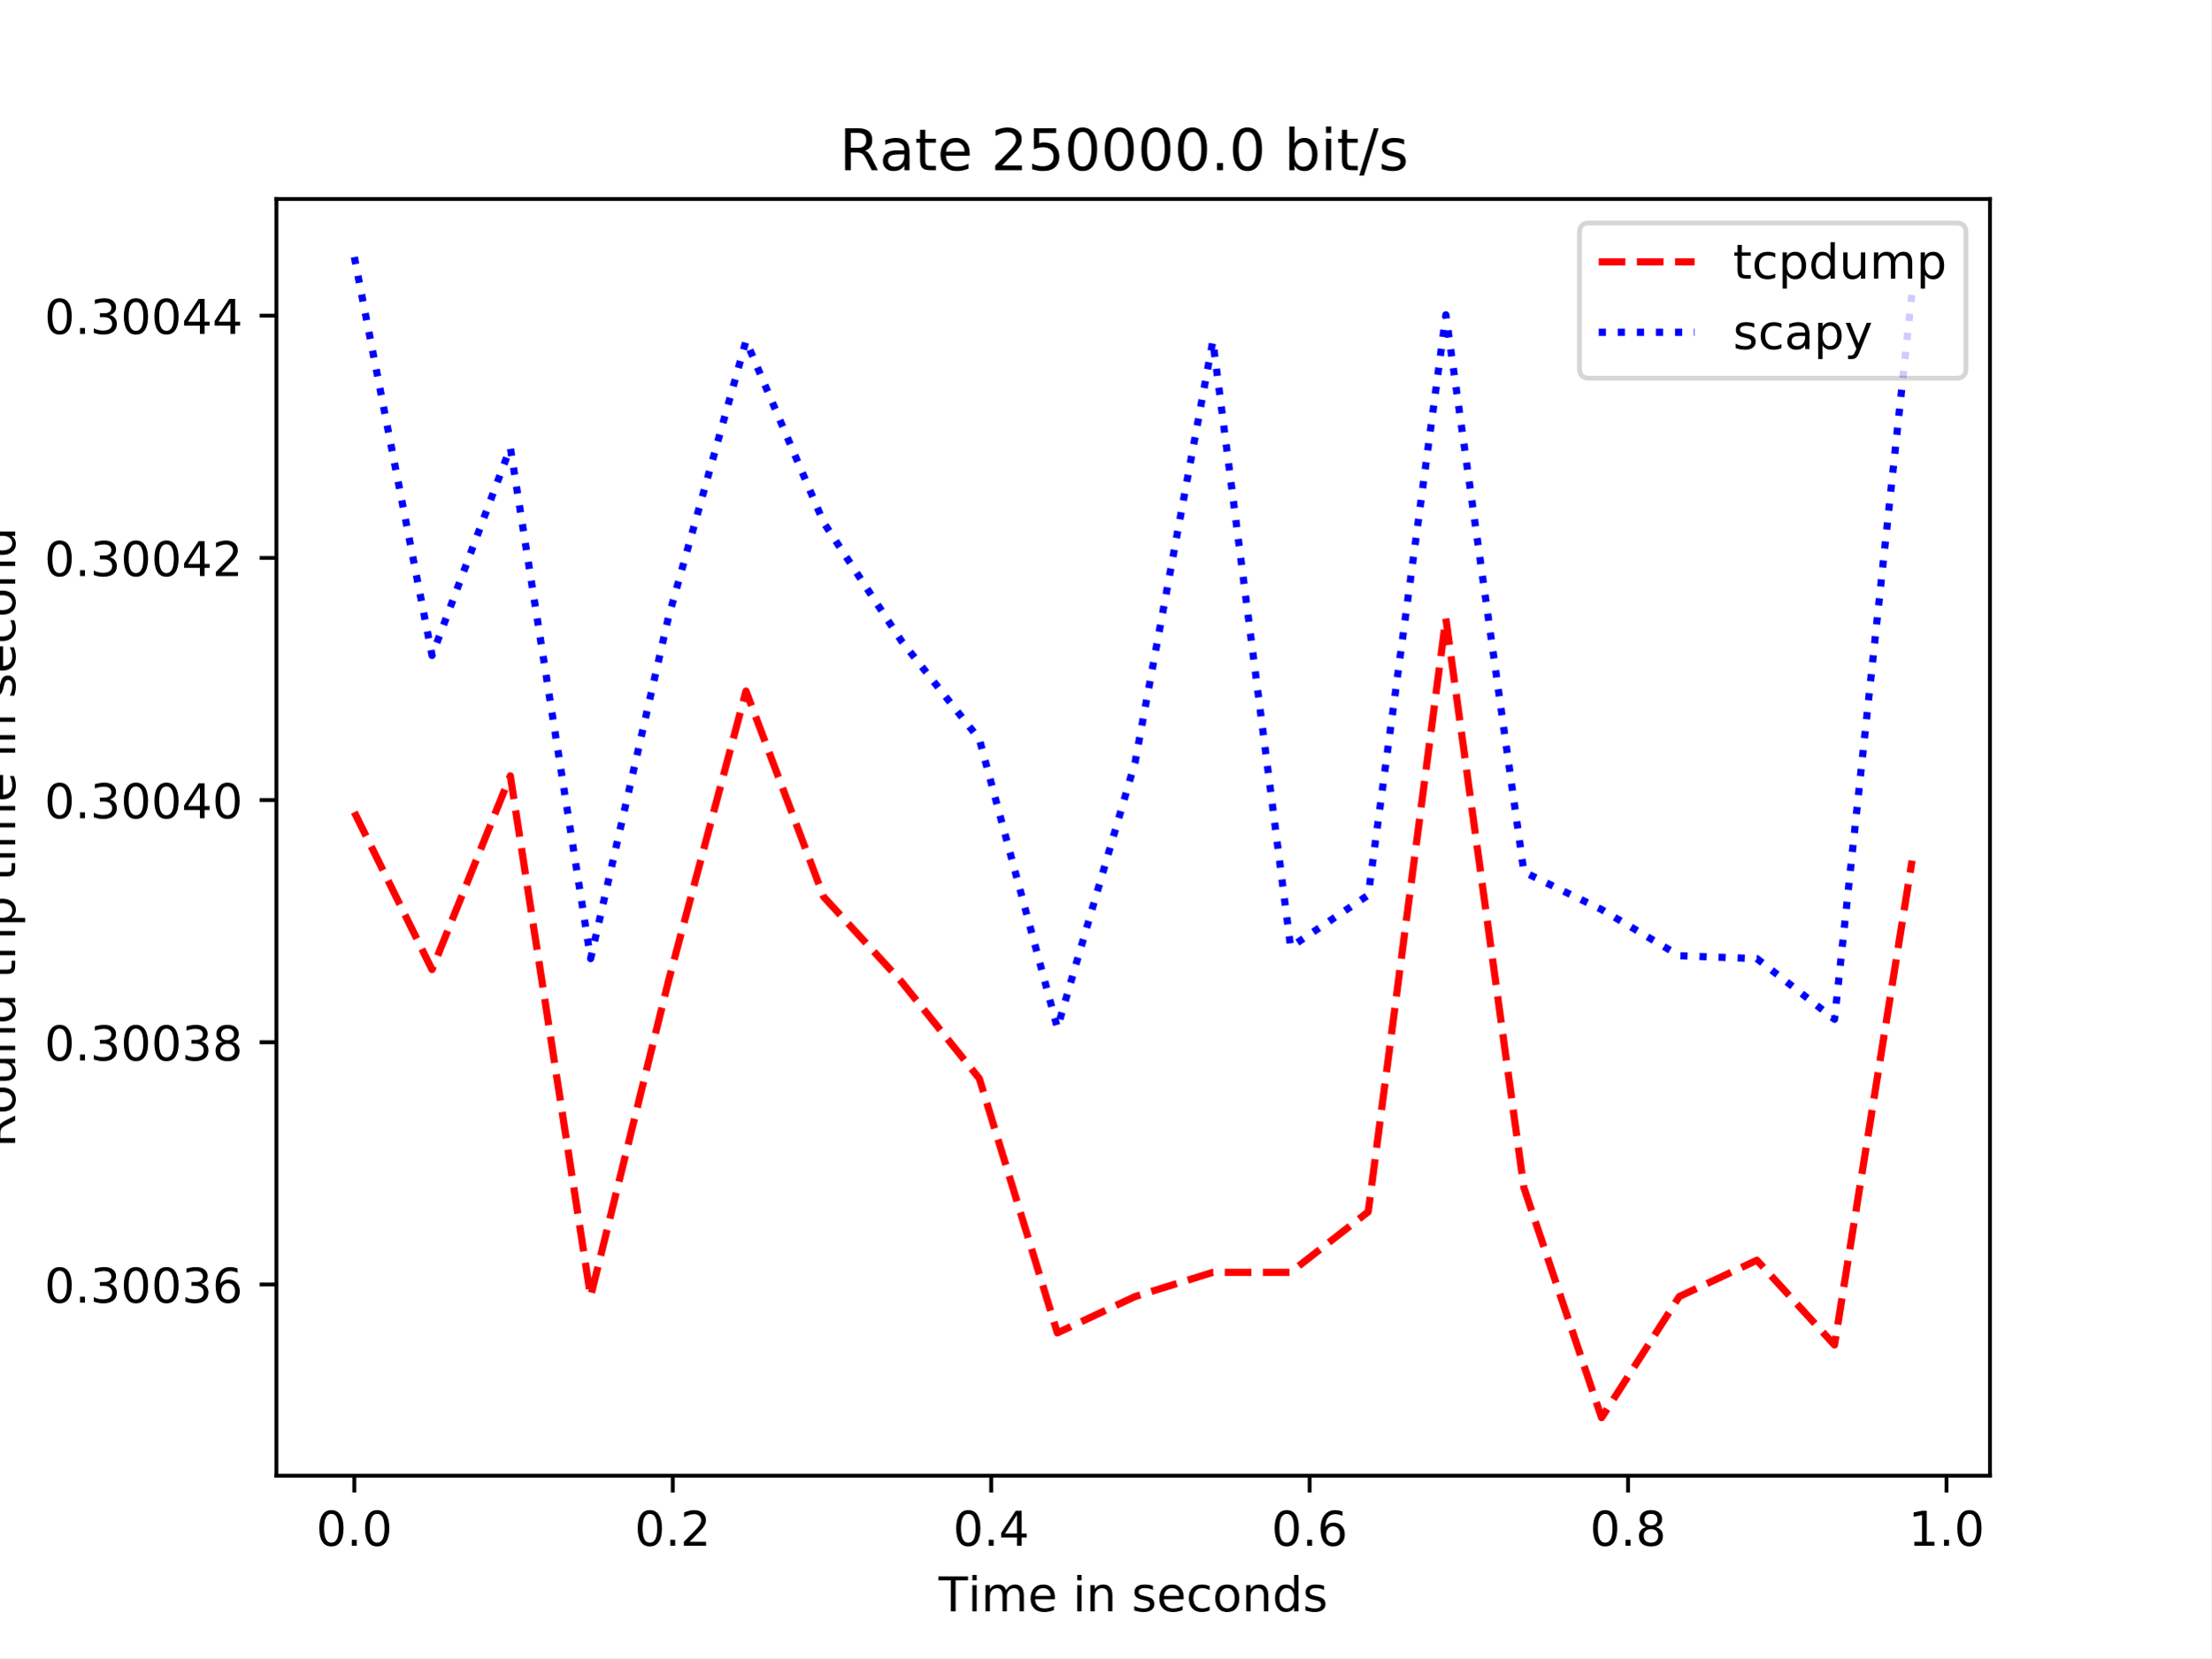
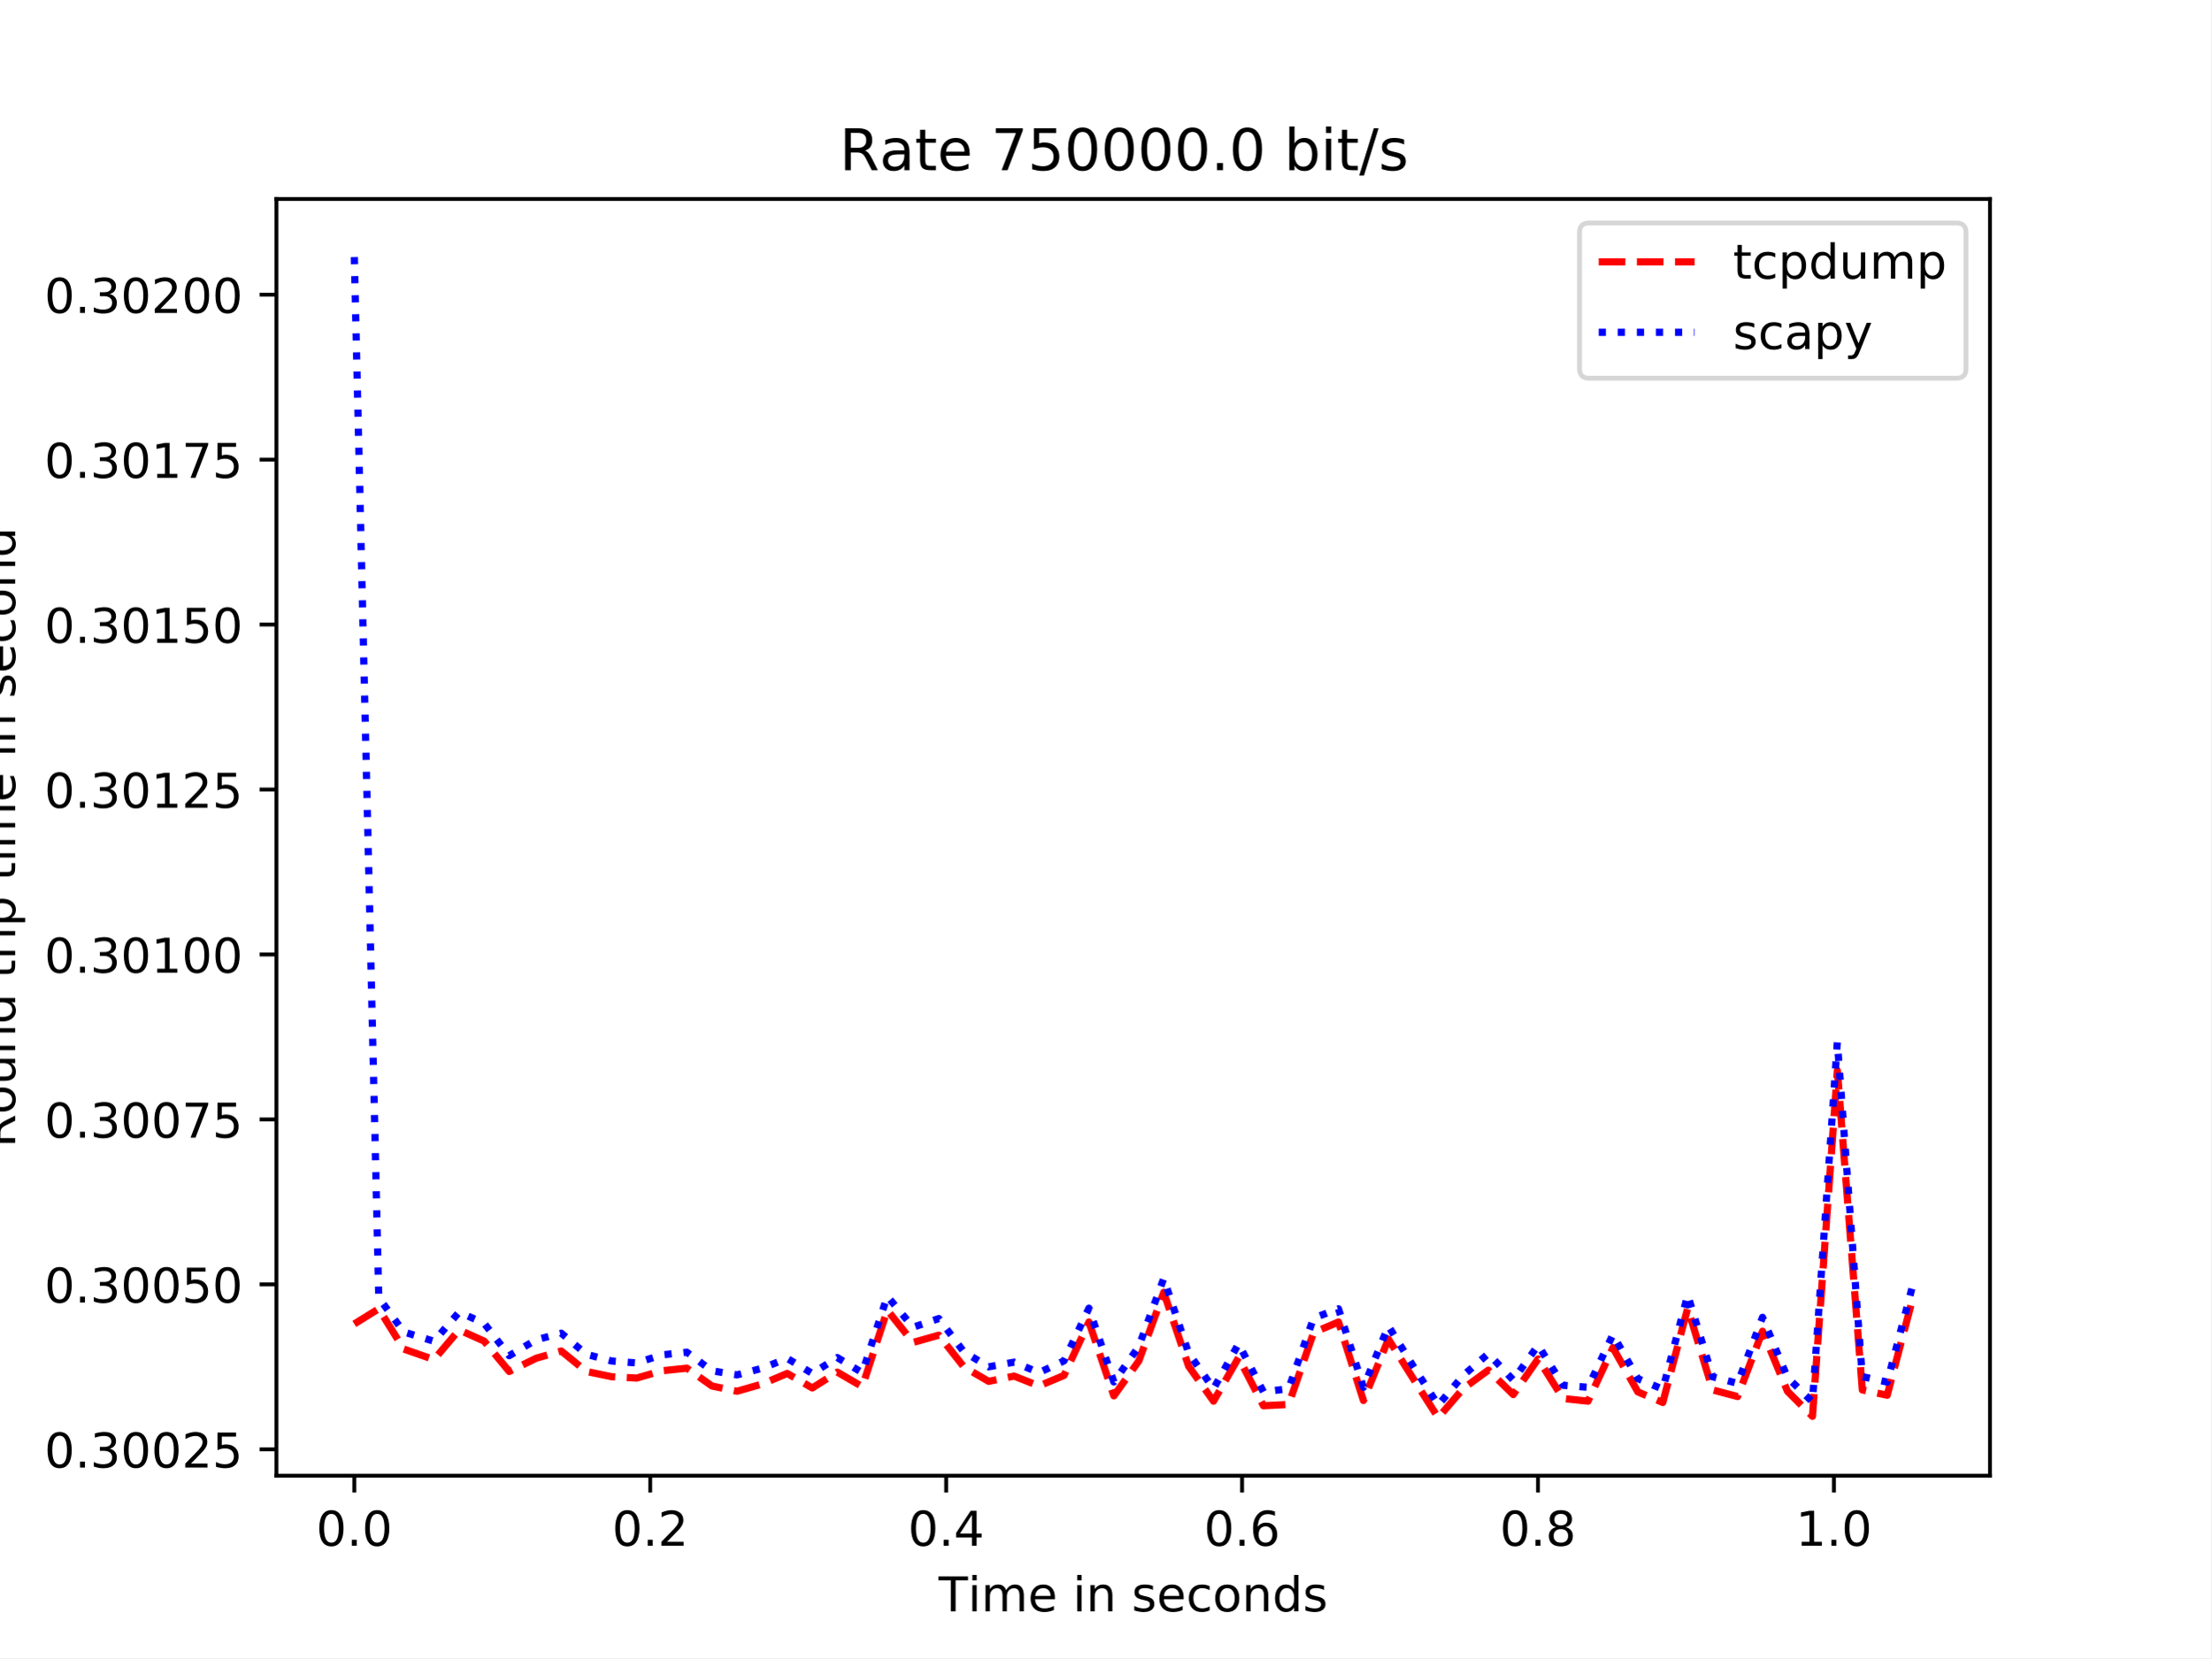
<svg xmlns="http://www.w3.org/2000/svg" xmlns:xlink="http://www.w3.org/1999/xlink" height="345.6pt" version="1.1" viewBox="0 0 460.8 345.6" width="460.8pt">
  <defs>
    <style type="text/css">
*{stroke-linecap:butt;stroke-linejoin:round;}
  </style>
  </defs>
  <g id="figure_1">
    <g id="patch_1">
      <path d="M 0 345.6  L 460.8 345.6  L 460.8 0  L 0 0  z " style="fill:#ffffff;" />
    </g>
    <g id="axes_1">
      <g id="patch_2">
        <path d="M 57.6 307.584  L 414.72 307.584  L 414.72 41.472  L 57.6 41.472  z " style="fill:#ffffff;" />
      </g>
      <g id="matplotlib.axis_1">
        <g id="xtick_1">
          <g id="line2d_1">
            <defs>
-               <path d="M 0 0  L 0 3.5  " id="mb7ab7a6551" style="stroke:#000000;stroke-width:0.8;" />
-             </defs>
-             <g>
-               <use style="stroke:#000000;stroke-width:0.8;" x="73.833" xlink:href="#mb7ab7a6551" y="307.584" />
+               <path d="M 0 0  L 0 3.5  " id="m4fd2945816" style="stroke:#000000;stroke-width:0.8;" />
+             </defs>
+             <g>
+               <use style="stroke:#000000;stroke-width:0.8;" x="73.833" xlink:href="#m4fd2945816" y="307.584" />
            </g>
          </g>
          <g id="text_1">
            <defs>
              <path d="M 31.781 66.406  Q 24.172 66.406 20.328 58.906  Q 16.5 51.422 16.5 36.375  Q 16.5 21.391 20.328 13.891  Q 24.172 6.391 31.781 6.391  Q 39.453 6.391 43.281 13.891  Q 47.125 21.391 47.125 36.375  Q 47.125 51.422 43.281 58.906  Q 39.453 66.406 31.781 66.406  z M 31.781 74.219  Q 44.047 74.219 50.516 64.516  Q 56.984 54.828 56.984 36.375  Q 56.984 17.969 50.516 8.266  Q 44.047 -1.422 31.781 -1.422  Q 19.531 -1.422 13.062 8.266  Q 6.594 17.969 6.594 36.375  Q 6.594 54.828 13.062 64.516  Q 19.531 74.219 31.781 74.219  z " id="DejaVuSans-30" />
              <path d="M 10.688 12.406  L 21 12.406  L 21 0  L 10.688 0  z " id="DejaVuSans-2e" />
            </defs>
            <g transform="translate(65.88116 322.1824)scale(0.1 -0.1)">
              <use xlink:href="#DejaVuSans-30" />
              <use x="63.623" xlink:href="#DejaVuSans-2e" />
              <use x="95.41" xlink:href="#DejaVuSans-30" />
            </g>
          </g>
        </g>
        <g id="xtick_2">
          <g id="line2d_2">
            <g>
-               <use style="stroke:#000000;stroke-width:0.8;" x="140.199" xlink:href="#mb7ab7a6551" y="307.584" />
+               <use style="stroke:#000000;stroke-width:0.8;" x="135.506" xlink:href="#m4fd2945816" y="307.584" />
            </g>
          </g>
          <g id="text_2">
            <defs>
              <path d="M 19.188 8.297  L 53.609 8.297  L 53.609 0  L 7.328 0  L 7.328 8.297  Q 12.938 14.109 22.625 23.891  Q 32.328 33.688 34.812 36.531  Q 39.547 41.844 41.422 45.531  Q 43.312 49.219 43.312 52.781  Q 43.312 58.594 39.234 62.25  Q 35.156 65.922 28.609 65.922  Q 23.969 65.922 18.812 64.312  Q 13.672 62.703 7.812 59.422  L 7.812 69.391  Q 13.766 71.781 18.938 73  Q 24.125 74.219 28.422 74.219  Q 39.75 74.219 46.484 68.547  Q 53.219 62.891 53.219 53.422  Q 53.219 48.922 51.531 44.891  Q 49.859 40.875 45.406 35.406  Q 44.188 33.984 37.641 27.219  Q 31.109 20.453 19.188 8.297  z " id="DejaVuSans-32" />
            </defs>
-             <g transform="translate(132.2476 322.1824)scale(0.1 -0.1)">
+             <g transform="translate(127.5543 322.1824)scale(0.1 -0.1)">
              <use xlink:href="#DejaVuSans-30" />
              <use x="63.623" xlink:href="#DejaVuSans-2e" />
              <use x="95.41" xlink:href="#DejaVuSans-32" />
            </g>
          </g>
        </g>
        <g id="xtick_3">
          <g id="line2d_3">
            <g>
-               <use style="stroke:#000000;stroke-width:0.8;" x="206.566" xlink:href="#mb7ab7a6551" y="307.584" />
+               <use style="stroke:#000000;stroke-width:0.8;" x="197.179" xlink:href="#m4fd2945816" y="307.584" />
            </g>
          </g>
          <g id="text_3">
            <defs>
              <path d="M 37.797 64.312  L 12.891 25.391  L 37.797 25.391  z M 35.203 72.906  L 47.609 72.906  L 47.609 25.391  L 58.016 25.391  L 58.016 17.188  L 47.609 17.188  L 47.609 0  L 37.797 0  L 37.797 17.188  L 4.891 17.188  L 4.891 26.703  z " id="DejaVuSans-34" />
            </defs>
-             <g transform="translate(198.614 322.1824)scale(0.1 -0.1)">
+             <g transform="translate(189.2273 322.1824)scale(0.1 -0.1)">
              <use xlink:href="#DejaVuSans-30" />
              <use x="63.623" xlink:href="#DejaVuSans-2e" />
              <use x="95.41" xlink:href="#DejaVuSans-34" />
            </g>
          </g>
        </g>
        <g id="xtick_4">
          <g id="line2d_4">
            <g>
-               <use style="stroke:#000000;stroke-width:0.8;" x="272.932" xlink:href="#mb7ab7a6551" y="307.584" />
+               <use style="stroke:#000000;stroke-width:0.8;" x="258.852" xlink:href="#m4fd2945816" y="307.584" />
            </g>
          </g>
          <g id="text_4">
            <defs>
              <path d="M 33.016 40.375  Q 26.375 40.375 22.484 35.828  Q 18.609 31.297 18.609 23.391  Q 18.609 15.531 22.484 10.953  Q 26.375 6.391 33.016 6.391  Q 39.656 6.391 43.531 10.953  Q 47.406 15.531 47.406 23.391  Q 47.406 31.297 43.531 35.828  Q 39.656 40.375 33.016 40.375  z M 52.594 71.297  L 52.594 62.312  Q 48.875 64.062 45.094 64.984  Q 41.312 65.922 37.594 65.922  Q 27.828 65.922 22.672 59.328  Q 17.531 52.734 16.797 39.406  Q 19.672 43.656 24.016 45.922  Q 28.375 48.188 33.594 48.188  Q 44.578 48.188 50.953 41.516  Q 57.328 34.859 57.328 23.391  Q 57.328 12.156 50.688 5.359  Q 44.047 -1.422 33.016 -1.422  Q 20.359 -1.422 13.672 8.266  Q 6.984 17.969 6.984 36.375  Q 6.984 53.656 15.188 63.938  Q 23.391 74.219 37.203 74.219  Q 40.922 74.219 44.703 73.484  Q 48.484 72.75 52.594 71.297  z " id="DejaVuSans-36" />
            </defs>
-             <g transform="translate(264.9804 322.1824)scale(0.1 -0.1)">
+             <g transform="translate(250.9004 322.1824)scale(0.1 -0.1)">
              <use xlink:href="#DejaVuSans-30" />
              <use x="63.623" xlink:href="#DejaVuSans-2e" />
              <use x="95.41" xlink:href="#DejaVuSans-36" />
            </g>
          </g>
        </g>
        <g id="xtick_5">
          <g id="line2d_5">
            <g>
-               <use style="stroke:#000000;stroke-width:0.8;" x="339.298" xlink:href="#mb7ab7a6551" y="307.584" />
+               <use style="stroke:#000000;stroke-width:0.8;" x="320.525" xlink:href="#m4fd2945816" y="307.584" />
            </g>
          </g>
          <g id="text_5">
            <defs>
              <path d="M 31.781 34.625  Q 24.75 34.625 20.719 30.859  Q 16.703 27.094 16.703 20.516  Q 16.703 13.922 20.719 10.156  Q 24.75 6.391 31.781 6.391  Q 38.812 6.391 42.859 10.172  Q 46.922 13.969 46.922 20.516  Q 46.922 27.094 42.891 30.859  Q 38.875 34.625 31.781 34.625  z M 21.922 38.812  Q 15.578 40.375 12.031 44.719  Q 8.5 49.078 8.5 55.328  Q 8.5 64.062 14.719 69.141  Q 20.953 74.219 31.781 74.219  Q 42.672 74.219 48.875 69.141  Q 55.078 64.062 55.078 55.328  Q 55.078 49.078 51.531 44.719  Q 48 40.375 41.703 38.812  Q 48.828 37.156 52.797 32.312  Q 56.781 27.484 56.781 20.516  Q 56.781 9.906 50.312 4.234  Q 43.844 -1.422 31.781 -1.422  Q 19.734 -1.422 13.25 4.234  Q 6.781 9.906 6.781 20.516  Q 6.781 27.484 10.781 32.312  Q 14.797 37.156 21.922 38.812  z M 18.312 54.391  Q 18.312 48.734 21.844 45.562  Q 25.391 42.391 31.781 42.391  Q 38.141 42.391 41.719 45.562  Q 45.312 48.734 45.312 54.391  Q 45.312 60.062 41.719 63.234  Q 38.141 66.406 31.781 66.406  Q 25.391 66.406 21.844 63.234  Q 18.312 60.062 18.312 54.391  z " id="DejaVuSans-38" />
            </defs>
-             <g transform="translate(331.3468 322.1824)scale(0.1 -0.1)">
+             <g transform="translate(312.5735 322.1824)scale(0.1 -0.1)">
              <use xlink:href="#DejaVuSans-30" />
              <use x="63.623" xlink:href="#DejaVuSans-2e" />
              <use x="95.41" xlink:href="#DejaVuSans-38" />
            </g>
          </g>
        </g>
        <g id="xtick_6">
          <g id="line2d_6">
            <g>
-               <use style="stroke:#000000;stroke-width:0.8;" x="405.665" xlink:href="#mb7ab7a6551" y="307.584" />
+               <use style="stroke:#000000;stroke-width:0.8;" x="382.198" xlink:href="#m4fd2945816" y="307.584" />
            </g>
          </g>
          <g id="text_6">
            <defs>
              <path d="M 12.406 8.297  L 28.516 8.297  L 28.516 63.922  L 10.984 60.406  L 10.984 69.391  L 28.422 72.906  L 38.281 72.906  L 38.281 8.297  L 54.391 8.297  L 54.391 0  L 12.406 0  z " id="DejaVuSans-31" />
            </defs>
-             <g transform="translate(397.7132 322.1824)scale(0.1 -0.1)">
+             <g transform="translate(374.2466 322.1824)scale(0.1 -0.1)">
              <use xlink:href="#DejaVuSans-31" />
              <use x="63.623" xlink:href="#DejaVuSans-2e" />
              <use x="95.41" xlink:href="#DejaVuSans-30" />
            </g>
          </g>
        </g>
        <g id="text_7">
          <defs>
            <path d="M -0.297 72.906  L 61.375 72.906  L 61.375 64.594  L 35.5 64.594  L 35.5 0  L 25.594 0  L 25.594 64.594  L -0.297 64.594  z " id="DejaVuSans-54" />
            <path d="M 9.422 54.688  L 18.406 54.688  L 18.406 0  L 9.422 0  z M 9.422 75.984  L 18.406 75.984  L 18.406 64.594  L 9.422 64.594  z " id="DejaVuSans-69" />
            <path d="M 52 44.188  Q 55.375 50.25 60.062 53.125  Q 64.75 56 71.094 56  Q 79.641 56 84.281 50.016  Q 88.922 44.047 88.922 33.016  L 88.922 0  L 79.891 0  L 79.891 32.719  Q 79.891 40.578 77.094 44.375  Q 74.312 48.188 68.609 48.188  Q 61.625 48.188 57.562 43.547  Q 53.516 38.922 53.516 30.906  L 53.516 0  L 44.484 0  L 44.484 32.719  Q 44.484 40.625 41.703 44.406  Q 38.922 48.188 33.109 48.188  Q 26.219 48.188 22.156 43.531  Q 18.109 38.875 18.109 30.906  L 18.109 0  L 9.078 0  L 9.078 54.688  L 18.109 54.688  L 18.109 46.188  Q 21.188 51.219 25.484 53.609  Q 29.781 56 35.688 56  Q 41.656 56 45.828 52.969  Q 50 49.953 52 44.188  z " id="DejaVuSans-6d" />
            <path d="M 56.203 29.594  L 56.203 25.203  L 14.891 25.203  Q 15.484 15.922 20.484 11.062  Q 25.484 6.203 34.422 6.203  Q 39.594 6.203 44.453 7.469  Q 49.312 8.734 54.109 11.281  L 54.109 2.781  Q 49.266 0.734 44.188 -0.344  Q 39.109 -1.422 33.891 -1.422  Q 20.797 -1.422 13.156 6.188  Q 5.516 13.812 5.516 26.812  Q 5.516 40.234 12.766 48.109  Q 20.016 56 32.328 56  Q 43.359 56 49.781 48.891  Q 56.203 41.797 56.203 29.594  z M 47.219 32.234  Q 47.125 39.594 43.094 43.984  Q 39.062 48.391 32.422 48.391  Q 24.906 48.391 20.391 44.141  Q 15.875 39.891 15.188 32.172  z " id="DejaVuSans-65" />
            <path id="DejaVuSans-20" />
            <path d="M 54.891 33.016  L 54.891 0  L 45.906 0  L 45.906 32.719  Q 45.906 40.484 42.875 44.328  Q 39.844 48.188 33.797 48.188  Q 26.516 48.188 22.312 43.547  Q 18.109 38.922 18.109 30.906  L 18.109 0  L 9.078 0  L 9.078 54.688  L 18.109 54.688  L 18.109 46.188  Q 21.344 51.125 25.703 53.562  Q 30.078 56 35.797 56  Q 45.219 56 50.047 50.172  Q 54.891 44.344 54.891 33.016  z " id="DejaVuSans-6e" />
            <path d="M 44.281 53.078  L 44.281 44.578  Q 40.484 46.531 36.375 47.5  Q 32.281 48.484 27.875 48.484  Q 21.188 48.484 17.844 46.438  Q 14.5 44.391 14.5 40.281  Q 14.5 37.156 16.891 35.375  Q 19.281 33.594 26.516 31.984  L 29.594 31.297  Q 39.156 29.25 43.188 25.516  Q 47.219 21.781 47.219 15.094  Q 47.219 7.469 41.188 3.016  Q 35.156 -1.422 24.609 -1.422  Q 20.219 -1.422 15.453 -0.562  Q 10.688 0.297 5.422 2  L 5.422 11.281  Q 10.406 8.688 15.234 7.391  Q 20.062 6.109 24.812 6.109  Q 31.156 6.109 34.562 8.281  Q 37.984 10.453 37.984 14.406  Q 37.984 18.062 35.516 20.016  Q 33.062 21.969 24.703 23.781  L 21.578 24.516  Q 13.234 26.266 9.516 29.906  Q 5.812 33.547 5.812 39.891  Q 5.812 47.609 11.281 51.797  Q 16.75 56 26.812 56  Q 31.781 56 36.172 55.266  Q 40.578 54.547 44.281 53.078  z " id="DejaVuSans-73" />
            <path d="M 48.781 52.594  L 48.781 44.188  Q 44.969 46.297 41.141 47.344  Q 37.312 48.391 33.406 48.391  Q 24.656 48.391 19.812 42.844  Q 14.984 37.312 14.984 27.297  Q 14.984 17.281 19.812 11.734  Q 24.656 6.203 33.406 6.203  Q 37.312 6.203 41.141 7.25  Q 44.969 8.297 48.781 10.406  L 48.781 2.094  Q 45.016 0.344 40.984 -0.531  Q 36.969 -1.422 32.422 -1.422  Q 20.062 -1.422 12.781 6.344  Q 5.516 14.109 5.516 27.297  Q 5.516 40.672 12.859 48.328  Q 20.219 56 33.016 56  Q 37.156 56 41.109 55.141  Q 45.062 54.297 48.781 52.594  z " id="DejaVuSans-63" />
            <path d="M 30.609 48.391  Q 23.391 48.391 19.188 42.75  Q 14.984 37.109 14.984 27.297  Q 14.984 17.484 19.156 11.844  Q 23.344 6.203 30.609 6.203  Q 37.797 6.203 41.984 11.859  Q 46.188 17.531 46.188 27.297  Q 46.188 37.016 41.984 42.703  Q 37.797 48.391 30.609 48.391  z M 30.609 56  Q 42.328 56 49.016 48.375  Q 55.719 40.766 55.719 27.297  Q 55.719 13.875 49.016 6.219  Q 42.328 -1.422 30.609 -1.422  Q 18.844 -1.422 12.172 6.219  Q 5.516 13.875 5.516 27.297  Q 5.516 40.766 12.172 48.375  Q 18.844 56 30.609 56  z " id="DejaVuSans-6f" />
            <path d="M 45.406 46.391  L 45.406 75.984  L 54.391 75.984  L 54.391 0  L 45.406 0  L 45.406 8.203  Q 42.578 3.328 38.25 0.953  Q 33.938 -1.422 27.875 -1.422  Q 17.969 -1.422 11.734 6.484  Q 5.516 14.406 5.516 27.297  Q 5.516 40.188 11.734 48.094  Q 17.969 56 27.875 56  Q 33.938 56 38.25 53.625  Q 42.578 51.266 45.406 46.391  z M 14.797 27.297  Q 14.797 17.391 18.875 11.75  Q 22.953 6.109 30.078 6.109  Q 37.203 6.109 41.297 11.75  Q 45.406 17.391 45.406 27.297  Q 45.406 37.203 41.297 42.844  Q 37.203 48.484 30.078 48.484  Q 22.953 48.484 18.875 42.844  Q 14.797 37.203 14.797 27.297  z " id="DejaVuSans-64" />
          </defs>
          <g transform="translate(195.5991 335.8606)scale(0.1 -0.1)">
            <use xlink:href="#DejaVuSans-54" />
            <use x="61.037" xlink:href="#DejaVuSans-69" />
            <use x="88.82" xlink:href="#DejaVuSans-6d" />
            <use x="186.232" xlink:href="#DejaVuSans-65" />
            <use x="247.756" xlink:href="#DejaVuSans-20" />
            <use x="279.543" xlink:href="#DejaVuSans-69" />
            <use x="307.326" xlink:href="#DejaVuSans-6e" />
            <use x="370.705" xlink:href="#DejaVuSans-20" />
            <use x="402.492" xlink:href="#DejaVuSans-73" />
            <use x="454.592" xlink:href="#DejaVuSans-65" />
            <use x="516.115" xlink:href="#DejaVuSans-63" />
            <use x="571.096" xlink:href="#DejaVuSans-6f" />
            <use x="632.277" xlink:href="#DejaVuSans-6e" />
            <use x="695.656" xlink:href="#DejaVuSans-64" />
            <use x="759.133" xlink:href="#DejaVuSans-73" />
          </g>
        </g>
      </g>
      <g id="matplotlib.axis_2">
        <g id="ytick_1">
          <g id="line2d_7">
            <defs>
-               <path d="M 0 0  L -3.5 0  " id="ma974a98033" style="stroke:#000000;stroke-width:0.8;" />
-             </defs>
-             <g>
-               <use style="stroke:#000000;stroke-width:0.8;" x="57.6" xlink:href="#ma974a98033" y="267.722" />
+               <path d="M 0 0  L -3.5 0  " id="maf5773a065" style="stroke:#000000;stroke-width:0.8;" />
+             </defs>
+             <g>
+               <use style="stroke:#000000;stroke-width:0.8;" x="57.6" xlink:href="#maf5773a065" y="302.089" />
            </g>
          </g>
          <g id="text_8">
            <defs>
              <path d="M 40.578 39.312  Q 47.656 37.797 51.625 33  Q 55.609 28.219 55.609 21.188  Q 55.609 10.406 48.188 4.484  Q 40.766 -1.422 27.094 -1.422  Q 22.516 -1.422 17.656 -0.516  Q 12.797 0.391 7.625 2.203  L 7.625 11.719  Q 11.719 9.328 16.594 8.109  Q 21.484 6.891 26.812 6.891  Q 36.078 6.891 40.938 10.547  Q 45.797 14.203 45.797 21.188  Q 45.797 27.641 41.281 31.266  Q 36.766 34.906 28.719 34.906  L 20.219 34.906  L 20.219 43.016  L 29.109 43.016  Q 36.375 43.016 40.234 45.922  Q 44.094 48.828 44.094 54.297  Q 44.094 59.906 40.109 62.906  Q 36.141 65.922 28.719 65.922  Q 24.656 65.922 20.016 65.031  Q 15.375 64.156 9.812 62.312  L 9.812 71.094  Q 15.438 72.656 20.344 73.438  Q 25.25 74.219 29.594 74.219  Q 40.828 74.219 47.359 69.109  Q 53.906 64.016 53.906 55.328  Q 53.906 49.266 50.438 45.094  Q 46.969 40.922 40.578 39.312  z " id="DejaVuSans-33" />
-             </defs>
-             <g transform="translate(9.246875 271.5213)scale(0.1 -0.1)">
+               <path d="M 10.797 72.906  L 49.516 72.906  L 49.516 64.594  L 19.828 64.594  L 19.828 46.734  Q 21.969 47.469 24.109 47.828  Q 26.266 48.188 28.422 48.188  Q 40.625 48.188 47.75 41.5  Q 54.891 34.812 54.891 23.391  Q 54.891 11.625 47.562 5.094  Q 40.234 -1.422 26.906 -1.422  Q 22.312 -1.422 17.547 -0.641  Q 12.797 0.141 7.719 1.703  L 7.719 11.625  Q 12.109 9.234 16.797 8.062  Q 21.484 6.891 26.703 6.891  Q 35.156 6.891 40.078 11.328  Q 45.016 15.766 45.016 23.391  Q 45.016 31 40.078 35.438  Q 35.156 39.891 26.703 39.891  Q 22.75 39.891 18.812 39.016  Q 14.891 38.141 10.797 36.281  z " id="DejaVuSans-35" />
+             </defs>
+             <g transform="translate(9.246875 305.8887)scale(0.1 -0.1)">
              <use xlink:href="#DejaVuSans-30" />
              <use x="63.623" xlink:href="#DejaVuSans-2e" />
              <use x="95.41" xlink:href="#DejaVuSans-33" />
              <use x="159.033" xlink:href="#DejaVuSans-30" />
              <use x="222.656" xlink:href="#DejaVuSans-30" />
-               <use x="286.279" xlink:href="#DejaVuSans-33" />
-               <use x="349.902" xlink:href="#DejaVuSans-36" />
+               <use x="286.279" xlink:href="#DejaVuSans-32" />
+               <use x="349.902" xlink:href="#DejaVuSans-35" />
            </g>
          </g>
        </g>
        <g id="ytick_2">
          <g id="line2d_8">
            <g>
-               <use style="stroke:#000000;stroke-width:0.8;" x="57.6" xlink:href="#ma974a98033" y="217.239" />
+               <use style="stroke:#000000;stroke-width:0.8;" x="57.6" xlink:href="#maf5773a065" y="267.707" />
            </g>
          </g>
          <g id="text_9">
-             <g transform="translate(9.246875 221.0379)scale(0.1 -0.1)">
+             <g transform="translate(9.246875 271.5061)scale(0.1 -0.1)">
              <use xlink:href="#DejaVuSans-30" />
              <use x="63.623" xlink:href="#DejaVuSans-2e" />
              <use x="95.41" xlink:href="#DejaVuSans-33" />
              <use x="159.033" xlink:href="#DejaVuSans-30" />
              <use x="222.656" xlink:href="#DejaVuSans-30" />
-               <use x="286.279" xlink:href="#DejaVuSans-33" />
-               <use x="349.902" xlink:href="#DejaVuSans-38" />
+               <use x="286.279" xlink:href="#DejaVuSans-35" />
+               <use x="349.902" xlink:href="#DejaVuSans-30" />
            </g>
          </g>
        </g>
        <g id="ytick_3">
          <g id="line2d_9">
            <g>
-               <use style="stroke:#000000;stroke-width:0.8;" x="57.6" xlink:href="#ma974a98033" y="166.755" />
+               <use style="stroke:#000000;stroke-width:0.8;" x="57.6" xlink:href="#maf5773a065" y="233.324" />
            </g>
          </g>
          <g id="text_10">
-             <g transform="translate(9.246875 170.5545)scale(0.1 -0.1)">
+             <defs>
+               <path d="M 8.203 72.906  L 55.078 72.906  L 55.078 68.703  L 28.609 0  L 18.312 0  L 43.219 64.594  L 8.203 64.594  z " id="DejaVuSans-37" />
+             </defs>
+             <g transform="translate(9.246875 237.1234)scale(0.1 -0.1)">
              <use xlink:href="#DejaVuSans-30" />
              <use x="63.623" xlink:href="#DejaVuSans-2e" />
              <use x="95.41" xlink:href="#DejaVuSans-33" />
              <use x="159.033" xlink:href="#DejaVuSans-30" />
              <use x="222.656" xlink:href="#DejaVuSans-30" />
-               <use x="286.279" xlink:href="#DejaVuSans-34" />
-               <use x="349.902" xlink:href="#DejaVuSans-30" />
+               <use x="286.279" xlink:href="#DejaVuSans-37" />
+               <use x="349.902" xlink:href="#DejaVuSans-35" />
            </g>
          </g>
        </g>
        <g id="ytick_4">
          <g id="line2d_10">
            <g>
-               <use style="stroke:#000000;stroke-width:0.8;" x="57.6" xlink:href="#ma974a98033" y="116.272" />
+               <use style="stroke:#000000;stroke-width:0.8;" x="57.6" xlink:href="#maf5773a065" y="198.942" />
            </g>
          </g>
          <g id="text_11">
-             <g transform="translate(9.246875 120.0711)scale(0.1 -0.1)">
-               <use xlink:href="#DejaVuSans-30" />
-               <use x="63.623" xlink:href="#DejaVuSans-2e" />
-               <use x="95.41" xlink:href="#DejaVuSans-33" />
-               <use x="159.033" xlink:href="#DejaVuSans-30" />
-               <use x="222.656" xlink:href="#DejaVuSans-30" />
-               <use x="286.279" xlink:href="#DejaVuSans-34" />
-               <use x="349.902" xlink:href="#DejaVuSans-32" />
+             <g transform="translate(9.246875 202.7408)scale(0.1 -0.1)">
+               <use xlink:href="#DejaVuSans-30" />
+               <use x="63.623" xlink:href="#DejaVuSans-2e" />
+               <use x="95.41" xlink:href="#DejaVuSans-33" />
+               <use x="159.033" xlink:href="#DejaVuSans-30" />
+               <use x="222.656" xlink:href="#DejaVuSans-31" />
+               <use x="286.279" xlink:href="#DejaVuSans-30" />
+               <use x="349.902" xlink:href="#DejaVuSans-30" />
            </g>
          </g>
        </g>
        <g id="ytick_5">
          <g id="line2d_11">
            <g>
-               <use style="stroke:#000000;stroke-width:0.8;" x="57.6" xlink:href="#ma974a98033" y="65.788" />
+               <use style="stroke:#000000;stroke-width:0.8;" x="57.6" xlink:href="#maf5773a065" y="164.559" />
            </g>
          </g>
          <g id="text_12">
-             <g transform="translate(9.246875 69.5877)scale(0.1 -0.1)">
-               <use xlink:href="#DejaVuSans-30" />
-               <use x="63.623" xlink:href="#DejaVuSans-2e" />
-               <use x="95.41" xlink:href="#DejaVuSans-33" />
-               <use x="159.033" xlink:href="#DejaVuSans-30" />
-               <use x="222.656" xlink:href="#DejaVuSans-30" />
-               <use x="286.279" xlink:href="#DejaVuSans-34" />
-               <use x="349.902" xlink:href="#DejaVuSans-34" />
-             </g>
-           </g>
-         </g>
-         <g id="text_13">
+             <g transform="translate(9.246875 168.3582)scale(0.1 -0.1)">
+               <use xlink:href="#DejaVuSans-30" />
+               <use x="63.623" xlink:href="#DejaVuSans-2e" />
+               <use x="95.41" xlink:href="#DejaVuSans-33" />
+               <use x="159.033" xlink:href="#DejaVuSans-30" />
+               <use x="222.656" xlink:href="#DejaVuSans-31" />
+               <use x="286.279" xlink:href="#DejaVuSans-32" />
+               <use x="349.902" xlink:href="#DejaVuSans-35" />
+             </g>
+           </g>
+         </g>
+         <g id="ytick_6">
+           <g id="line2d_12">
+             <g>
+               <use style="stroke:#000000;stroke-width:0.8;" x="57.6" xlink:href="#maf5773a065" y="130.176" />
+             </g>
+           </g>
+           <g id="text_13">
+             <g transform="translate(9.246875 133.9755)scale(0.1 -0.1)">
+               <use xlink:href="#DejaVuSans-30" />
+               <use x="63.623" xlink:href="#DejaVuSans-2e" />
+               <use x="95.41" xlink:href="#DejaVuSans-33" />
+               <use x="159.033" xlink:href="#DejaVuSans-30" />
+               <use x="222.656" xlink:href="#DejaVuSans-31" />
+               <use x="286.279" xlink:href="#DejaVuSans-35" />
+               <use x="349.902" xlink:href="#DejaVuSans-30" />
+             </g>
+           </g>
+         </g>
+         <g id="ytick_7">
+           <g id="line2d_13">
+             <g>
+               <use style="stroke:#000000;stroke-width:0.8;" x="57.6" xlink:href="#maf5773a065" y="95.794" />
+             </g>
+           </g>
+           <g id="text_14">
+             <g transform="translate(9.246875 99.59291)scale(0.1 -0.1)">
+               <use xlink:href="#DejaVuSans-30" />
+               <use x="63.623" xlink:href="#DejaVuSans-2e" />
+               <use x="95.41" xlink:href="#DejaVuSans-33" />
+               <use x="159.033" xlink:href="#DejaVuSans-30" />
+               <use x="222.656" xlink:href="#DejaVuSans-31" />
+               <use x="286.279" xlink:href="#DejaVuSans-37" />
+               <use x="349.902" xlink:href="#DejaVuSans-35" />
+             </g>
+           </g>
+         </g>
+         <g id="ytick_8">
+           <g id="line2d_14">
+             <g>
+               <use style="stroke:#000000;stroke-width:0.8;" x="57.6" xlink:href="#maf5773a065" y="61.411" />
+             </g>
+           </g>
+           <g id="text_15">
+             <g transform="translate(9.246875 65.21028)scale(0.1 -0.1)">
+               <use xlink:href="#DejaVuSans-30" />
+               <use x="63.623" xlink:href="#DejaVuSans-2e" />
+               <use x="95.41" xlink:href="#DejaVuSans-33" />
+               <use x="159.033" xlink:href="#DejaVuSans-30" />
+               <use x="222.656" xlink:href="#DejaVuSans-32" />
+               <use x="286.279" xlink:href="#DejaVuSans-30" />
+               <use x="349.902" xlink:href="#DejaVuSans-30" />
+             </g>
+           </g>
+         </g>
+         <g id="text_16">
          <defs>
            <path d="M 44.391 34.188  Q 47.562 33.109 50.562 29.594  Q 53.562 26.078 56.594 19.922  L 66.609 0  L 56 0  L 46.688 18.703  Q 43.062 26.031 39.672 28.422  Q 36.281 30.812 30.422 30.812  L 19.672 30.812  L 19.672 0  L 9.812 0  L 9.812 72.906  L 32.078 72.906  Q 44.578 72.906 50.734 67.672  Q 56.891 62.453 56.891 51.906  Q 56.891 45.016 53.688 40.469  Q 50.484 35.938 44.391 34.188  z M 19.672 64.797  L 19.672 38.922  L 32.078 38.922  Q 39.203 38.922 42.844 42.219  Q 46.484 45.516 46.484 51.906  Q 46.484 58.297 42.844 61.547  Q 39.203 64.797 32.078 64.797  z " id="DejaVuSans-52" />
            <path d="M 8.5 21.578  L 8.5 54.688  L 17.484 54.688  L 17.484 21.922  Q 17.484 14.156 20.5 10.266  Q 23.531 6.391 29.594 6.391  Q 36.859 6.391 41.078 11.031  Q 45.312 15.672 45.312 23.688  L 45.312 54.688  L 54.297 54.688  L 54.297 0  L 45.312 0  L 45.312 8.406  Q 42.047 3.422 37.719 1  Q 33.406 -1.422 27.688 -1.422  Q 18.266 -1.422 13.375 4.438  Q 8.5 10.297 8.5 21.578  z M 31.109 56  z " id="DejaVuSans-75" />
            <path d="M 18.312 70.219  L 18.312 54.688  L 36.812 54.688  L 36.812 47.703  L 18.312 47.703  L 18.312 18.016  Q 18.312 11.328 20.141 9.422  Q 21.969 7.516 27.594 7.516  L 36.812 7.516  L 36.812 0  L 27.594 0  Q 17.188 0 13.234 3.875  Q 9.281 7.766 9.281 18.016  L 9.281 47.703  L 2.688 47.703  L 2.688 54.688  L 9.281 54.688  L 9.281 70.219  z " id="DejaVuSans-74" />
            <path d="M 41.109 46.297  Q 39.594 47.172 37.812 47.578  Q 36.031 48 33.891 48  Q 26.266 48 22.188 43.047  Q 18.109 38.094 18.109 28.812  L 18.109 0  L 9.078 0  L 9.078 54.688  L 18.109 54.688  L 18.109 46.188  Q 20.953 51.172 25.484 53.578  Q 30.031 56 36.531 56  Q 37.453 56 38.578 55.875  Q 39.703 55.766 41.062 55.516  z " id="DejaVuSans-72" />
            <path d="M 18.109 8.203  L 18.109 -20.797  L 9.078 -20.797  L 9.078 54.688  L 18.109 54.688  L 18.109 46.391  Q 20.953 51.266 25.266 53.625  Q 29.594 56 35.594 56  Q 45.562 56 51.781 48.094  Q 58.016 40.188 58.016 27.297  Q 58.016 14.406 51.781 6.484  Q 45.562 -1.422 35.594 -1.422  Q 29.594 -1.422 25.266 0.953  Q 20.953 3.328 18.109 8.203  z M 48.688 27.297  Q 48.688 37.203 44.609 42.844  Q 40.531 48.484 33.406 48.484  Q 26.266 48.484 22.188 42.844  Q 18.109 37.203 18.109 27.297  Q 18.109 17.391 22.188 11.75  Q 26.266 6.109 33.406 6.109  Q 40.531 6.109 44.609 11.75  Q 48.688 17.391 48.688 27.297  z " id="DejaVuSans-70" />
          </defs>
          <g transform="translate(3.167187 239.1921)rotate(-90)scale(0.1 -0.1)">
            <use xlink:href="#DejaVuSans-52" />
            <use x="69.42" xlink:href="#DejaVuSans-6f" />
            <use x="130.602" xlink:href="#DejaVuSans-75" />
            <use x="193.98" xlink:href="#DejaVuSans-6e" />
            <use x="257.359" xlink:href="#DejaVuSans-64" />
            <use x="320.836" xlink:href="#DejaVuSans-20" />
            <use x="352.623" xlink:href="#DejaVuSans-74" />
            <use x="391.832" xlink:href="#DejaVuSans-72" />
            <use x="432.945" xlink:href="#DejaVuSans-69" />
            <use x="460.729" xlink:href="#DejaVuSans-70" />
            <use x="524.205" xlink:href="#DejaVuSans-20" />
            <use x="555.992" xlink:href="#DejaVuSans-74" />
            <use x="595.201" xlink:href="#DejaVuSans-69" />
            <use x="622.984" xlink:href="#DejaVuSans-6d" />
            <use x="720.396" xlink:href="#DejaVuSans-65" />
            <use x="781.92" xlink:href="#DejaVuSans-20" />
            <use x="813.707" xlink:href="#DejaVuSans-69" />
            <use x="841.49" xlink:href="#DejaVuSans-6e" />
            <use x="904.869" xlink:href="#DejaVuSans-20" />
            <use x="936.656" xlink:href="#DejaVuSans-73" />
            <use x="988.756" xlink:href="#DejaVuSans-65" />
            <use x="1050.279" xlink:href="#DejaVuSans-63" />
            <use x="1105.26" xlink:href="#DejaVuSans-6f" />
            <use x="1166.441" xlink:href="#DejaVuSans-6e" />
            <use x="1229.82" xlink:href="#DejaVuSans-64" />
          </g>
        </g>
      </g>
-       <g id="line2d_12">
-         <path clip-path="url(#pbf6f2dabef)" d="M 73.833 169.279  L 90.027 202.094  L 106.344 161.707  L 123.075 270.246  L 139.264 204.618  L 155.462 144.038  L 171.662 186.949  L 187.866 204.618  L 204.095 224.811  L 220.359 277.819  L 236.554 270.246  L 252.773 265.198  L 268.966 265.198  L 285.143 252.577  L 301.319 128.893  L 317.584 247.529  L 333.78 295.488  L 349.972 270.246  L 366.145 262.674  L 382.319 280.343  L 398.487 179.376  " style="fill:none;stroke:#ff0000;stroke-dasharray:5.55,2.4;stroke-dashoffset:0;stroke-width:1.5;" />
-       </g>
-       <g id="line2d_13">
-         <path clip-path="url(#pbf6f2dabef)" d="M 73.833 53.568  L 90.033 136.618  L 106.35 93.287  L 123.081 199.808  L 139.27 128.794  L 155.467 71.02  L 171.667 108.934  L 187.872 133.609  L 204.101 154.07  L 220.366 214.251  L 236.554 158.885  L 252.763 71.02  L 268.973 197.4  L 285.15 186.568  L 301.326 65.604  L 317.591 181.753  L 333.782 189.577  L 349.978 199.206  L 366.152 199.808  L 382.326 212.446  L 398.487 60.79  " style="fill:none;stroke:#0000ff;stroke-dasharray:1.5,2.475;stroke-dashoffset:0;stroke-width:1.5;" />
+       <g id="line2d_15">
+         <path clip-path="url(#pd1a51b9709)" d="M 73.833 275.959  L 78.929 272.795  L 84.131 281.185  L 90.429 283.385  L 95.677 277.196  L 100.895 279.534  L 106.12 285.861  L 111.729 283.11  L 116.969 281.597  L 122.196 285.861  L 127.493 286.961  L 132.691 287.236  L 137.919 285.723  L 143.145 285.173  L 148.366 288.887  L 153.598 289.987  L 158.833 288.474  L 164.055 286.273  L 169.282 289.299  L 174.498 285.998  L 179.701 289.024  L 184.911 273.071  L 190.291 279.81  L 195.657 278.297  L 200.857 284.898  L 206.046 287.924  L 211.345 286.824  L 216.526 288.887  L 221.737 286.686  L 226.934 275.546  L 232.136 290.949  L 237.334 283.66  L 242.524 269.357  L 247.712 284.761  L 252.905 292.05  L 258.118 282.973  L 263.312 293.012  L 268.554 292.737  L 273.762 277.747  L 278.95 275.546  L 284.146 291.912  L 289.349 279.122  L 294.538 287.374  L 299.726 295.488  L 304.925 289.437  L 310.177 285.586  L 315.367 290.674  L 320.552 283.248  L 325.752 291.5  L 330.951 292.05  L 336.136 280.91  L 341.343 290.124  L 346.535 292.325  L 351.728 272.658  L 356.927 289.712  L 362.124 291.087  L 367.318 277.472  L 372.52 289.987  L 377.729 295.213  L 382.919 223.147  L 388.119 289.712  L 393.304 290.812  L 398.487 271.145  " style="fill:none;stroke:#ff0000;stroke-dasharray:5.55,2.4;stroke-dashoffset:0;stroke-width:1.5;" />
+       </g>
+       <g id="line2d_16">
+         <path clip-path="url(#pd1a51b9709)" d="M 73.833 53.568  L 78.928 270.473  L 84.128 277.621  L 90.425 279.556  L 95.673 273.489  L 100.891 275.817  L 106.117 282.572  L 111.725 279.26  L 116.965 277.883  L 122.192 282.277  L 127.49 283.687  L 132.689 284.081  L 137.916 282.408  L 143.142 281.851  L 148.363 285.72  L 153.595 286.573  L 158.83 285.195  L 164.052 283.13  L 169.28 286.277  L 174.495 282.966  L 179.699 286.113  L 184.908 270.178  L 190.288 276.637  L 195.653 274.834  L 200.855 281.752  L 206.043 284.9  L 211.343 283.917  L 216.524 286.113  L 221.735 283.654  L 226.932 272.67  L 232.134 288.048  L 237.331 280.638  L 242.522 266.472  L 247.71 282.015  L 252.903 289.458  L 258.116 280.08  L 263.309 290.114  L 268.551 289.458  L 273.759 274.735  L 278.948 272.801  L 284.144 289.163  L 289.347 276.375  L 294.537 284.769  L 299.725 292.868  L 304.923 286.704  L 310.174 282.146  L 315.364 287.655  L 320.55 280.375  L 325.75 288.737  L 330.949 289.163  L 336.134 278.178  L 341.341 287.359  L 346.533 289.556  L 351.726 269.915  L 356.925 286.966  L 362.122 288.343  L 367.316 274.571  L 372.517 287.097  L 377.727 292.212  L 382.91 217.222  L 388.117 286.933  L 393.302 288.081  L 398.485 268.407  " style="fill:none;stroke:#0000ff;stroke-dasharray:1.5,2.475;stroke-dashoffset:0;stroke-width:1.5;" />
      </g>
      <g id="patch_3">
        <path d="M 57.6 307.584  L 57.6 41.472  " style="fill:none;stroke:#000000;stroke-linecap:square;stroke-linejoin:miter;stroke-width:0.8;" />
      </g>
      <g id="patch_4">
        <path d="M 414.72 307.584  L 414.72 41.472  " style="fill:none;stroke:#000000;stroke-linecap:square;stroke-linejoin:miter;stroke-width:0.8;" />
      </g>
      <g id="patch_5">
        <path d="M 57.6 307.584  L 414.72 307.584  " style="fill:none;stroke:#000000;stroke-linecap:square;stroke-linejoin:miter;stroke-width:0.8;" />
      </g>
      <g id="patch_6">
        <path d="M 57.6 41.472  L 414.72 41.472  " style="fill:none;stroke:#000000;stroke-linecap:square;stroke-linejoin:miter;stroke-width:0.8;" />
      </g>
-       <g id="text_14">
+       <g id="text_17">
        <defs>
          <path d="M 34.281 27.484  Q 23.391 27.484 19.188 25  Q 14.984 22.516 14.984 16.5  Q 14.984 11.719 18.141 8.906  Q 21.297 6.109 26.703 6.109  Q 34.188 6.109 38.703 11.406  Q 43.219 16.703 43.219 25.484  L 43.219 27.484  z M 52.203 31.203  L 52.203 0  L 43.219 0  L 43.219 8.297  Q 40.141 3.328 35.547 0.953  Q 30.953 -1.422 24.312 -1.422  Q 15.922 -1.422 10.953 3.297  Q 6 8.016 6 15.922  Q 6 25.141 12.172 29.828  Q 18.359 34.516 30.609 34.516  L 43.219 34.516  L 43.219 35.406  Q 43.219 41.609 39.141 45  Q 35.062 48.391 27.688 48.391  Q 23 48.391 18.547 47.266  Q 14.109 46.141 10.016 43.891  L 10.016 52.203  Q 14.938 54.109 19.578 55.047  Q 24.219 56 28.609 56  Q 40.484 56 46.344 49.844  Q 52.203 43.703 52.203 31.203  z " id="DejaVuSans-61" />
-           <path d="M 10.797 72.906  L 49.516 72.906  L 49.516 64.594  L 19.828 64.594  L 19.828 46.734  Q 21.969 47.469 24.109 47.828  Q 26.266 48.188 28.422 48.188  Q 40.625 48.188 47.75 41.5  Q 54.891 34.812 54.891 23.391  Q 54.891 11.625 47.562 5.094  Q 40.234 -1.422 26.906 -1.422  Q 22.312 -1.422 17.547 -0.641  Q 12.797 0.141 7.719 1.703  L 7.719 11.625  Q 12.109 9.234 16.797 8.062  Q 21.484 6.891 26.703 6.891  Q 35.156 6.891 40.078 11.328  Q 45.016 15.766 45.016 23.391  Q 45.016 31 40.078 35.438  Q 35.156 39.891 26.703 39.891  Q 22.75 39.891 18.812 39.016  Q 14.891 38.141 10.797 36.281  z " id="DejaVuSans-35" />
          <path d="M 48.688 27.297  Q 48.688 37.203 44.609 42.844  Q 40.531 48.484 33.406 48.484  Q 26.266 48.484 22.188 42.844  Q 18.109 37.203 18.109 27.297  Q 18.109 17.391 22.188 11.75  Q 26.266 6.109 33.406 6.109  Q 40.531 6.109 44.609 11.75  Q 48.688 17.391 48.688 27.297  z M 18.109 46.391  Q 20.953 51.266 25.266 53.625  Q 29.594 56 35.594 56  Q 45.562 56 51.781 48.094  Q 58.016 40.188 58.016 27.297  Q 58.016 14.406 51.781 6.484  Q 45.562 -1.422 35.594 -1.422  Q 29.594 -1.422 25.266 0.953  Q 20.953 3.328 18.109 8.203  L 18.109 0  L 9.078 0  L 9.078 75.984  L 18.109 75.984  z " id="DejaVuSans-62" />
          <path d="M 25.391 72.906  L 33.688 72.906  L 8.297 -9.281  L 0 -9.281  z " id="DejaVuSans-2f" />
        </defs>
        <g transform="translate(174.9469 35.472)scale(0.12 -0.12)">
          <use xlink:href="#DejaVuSans-52" />
          <use x="69.451" xlink:href="#DejaVuSans-61" />
          <use x="130.73" xlink:href="#DejaVuSans-74" />
          <use x="169.939" xlink:href="#DejaVuSans-65" />
          <use x="231.463" xlink:href="#DejaVuSans-20" />
-           <use x="263.25" xlink:href="#DejaVuSans-32" />
+           <use x="263.25" xlink:href="#DejaVuSans-37" />
          <use x="326.873" xlink:href="#DejaVuSans-35" />
          <use x="390.496" xlink:href="#DejaVuSans-30" />
          <use x="454.119" xlink:href="#DejaVuSans-30" />
          <use x="517.742" xlink:href="#DejaVuSans-30" />
          <use x="581.365" xlink:href="#DejaVuSans-30" />
          <use x="644.988" xlink:href="#DejaVuSans-2e" />
          <use x="676.775" xlink:href="#DejaVuSans-30" />
          <use x="740.398" xlink:href="#DejaVuSans-20" />
          <use x="772.186" xlink:href="#DejaVuSans-62" />
          <use x="835.662" xlink:href="#DejaVuSans-69" />
          <use x="863.445" xlink:href="#DejaVuSans-74" />
          <use x="902.654" xlink:href="#DejaVuSans-2f" />
          <use x="936.346" xlink:href="#DejaVuSans-73" />
          <use x="988.445" xlink:href="#DejaVuSans-20" />
        </g>
      </g>
      <g id="legend_1">
        <g id="patch_7">
          <path d="M 331.178 78.828  L 407.72 78.828  Q 409.72 78.828 409.72 76.828  L 409.72 48.472  Q 409.72 46.472 407.72 46.472  L 331.178 46.472  Q 329.178 46.472 329.178 48.472  L 329.178 76.828  Q 329.178 78.828 331.178 78.828  z " style="fill:#ffffff;opacity:0.8;stroke:#cccccc;stroke-linejoin:miter;" />
        </g>
-         <g id="line2d_14">
+         <g id="line2d_17">
          <path d="M 333.178 54.57  L 353.178 54.57  " style="fill:none;stroke:#ff0000;stroke-dasharray:5.55,2.4;stroke-dashoffset:0;stroke-width:1.5;" />
        </g>
-         <g id="line2d_15" />
-         <g id="text_15">
+         <g id="line2d_18" />
+         <g id="text_18">
          <g transform="translate(361.1778 58.07044)scale(0.1 -0.1)">
            <use xlink:href="#DejaVuSans-74" />
            <use x="39.209" xlink:href="#DejaVuSans-63" />
            <use x="94.189" xlink:href="#DejaVuSans-70" />
            <use x="157.666" xlink:href="#DejaVuSans-64" />
            <use x="221.143" xlink:href="#DejaVuSans-75" />
            <use x="284.521" xlink:href="#DejaVuSans-6d" />
            <use x="381.934" xlink:href="#DejaVuSans-70" />
          </g>
        </g>
-         <g id="line2d_16">
+         <g id="line2d_19">
          <path d="M 333.178 69.249  L 353.178 69.249  " style="fill:none;stroke:#0000ff;stroke-dasharray:1.5,2.475;stroke-dashoffset:0;stroke-width:1.5;" />
        </g>
-         <g id="line2d_17" />
-         <g id="text_16">
+         <g id="line2d_20" />
+         <g id="text_19">
          <defs>
            <path d="M 32.172 -5.078  Q 28.375 -14.844 24.75 -17.812  Q 21.141 -20.797 15.094 -20.797  L 7.906 -20.797  L 7.906 -13.281  L 13.188 -13.281  Q 16.891 -13.281 18.938 -11.516  Q 21 -9.766 23.484 -3.219  L 25.094 0.875  L 2.984 54.688  L 12.5 54.688  L 29.594 11.922  L 46.688 54.688  L 56.203 54.688  z " id="DejaVuSans-79" />
          </defs>
          <g transform="translate(361.1778 72.74856)scale(0.1 -0.1)">
            <use xlink:href="#DejaVuSans-73" />
            <use x="52.1" xlink:href="#DejaVuSans-63" />
            <use x="107.08" xlink:href="#DejaVuSans-61" />
            <use x="168.359" xlink:href="#DejaVuSans-70" />
            <use x="231.836" xlink:href="#DejaVuSans-79" />
          </g>
        </g>
      </g>
    </g>
  </g>
  <defs>
-     <clipPath id="pbf6f2dabef">
+     <clipPath id="pd1a51b9709">
      <rect height="266.112" width="357.12" x="57.6" y="41.472" />
    </clipPath>
  </defs>
</svg>
